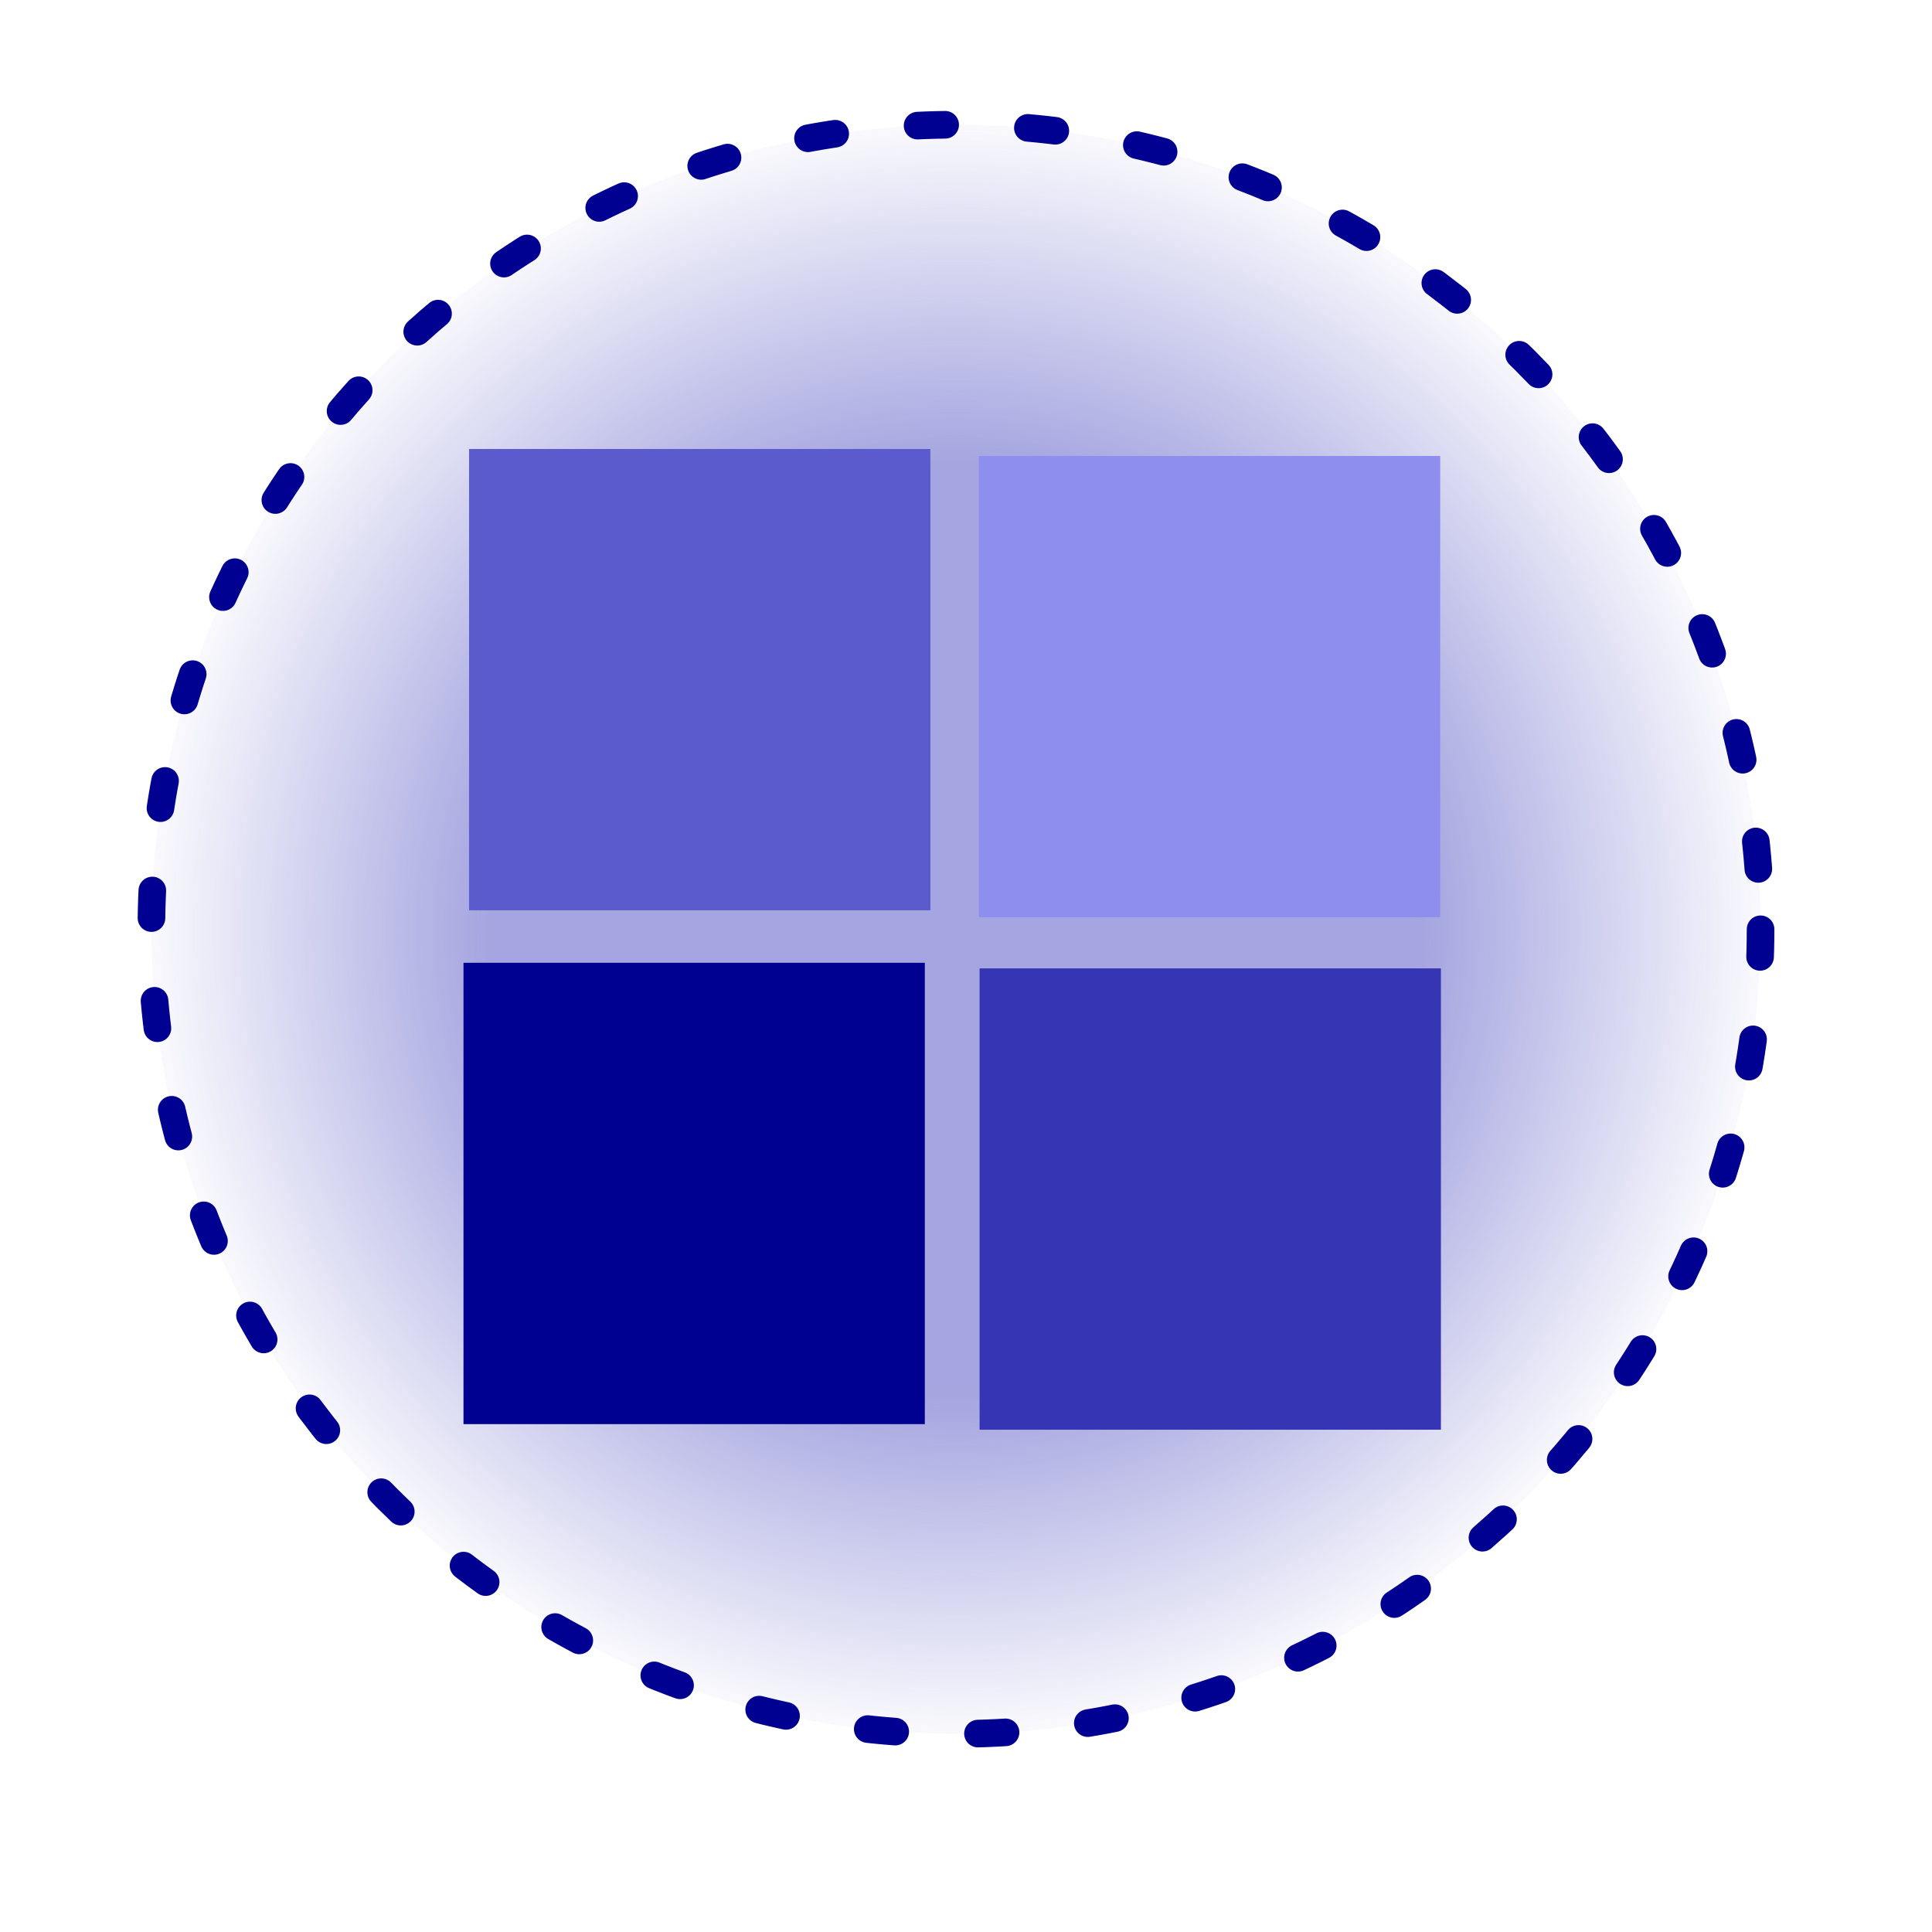
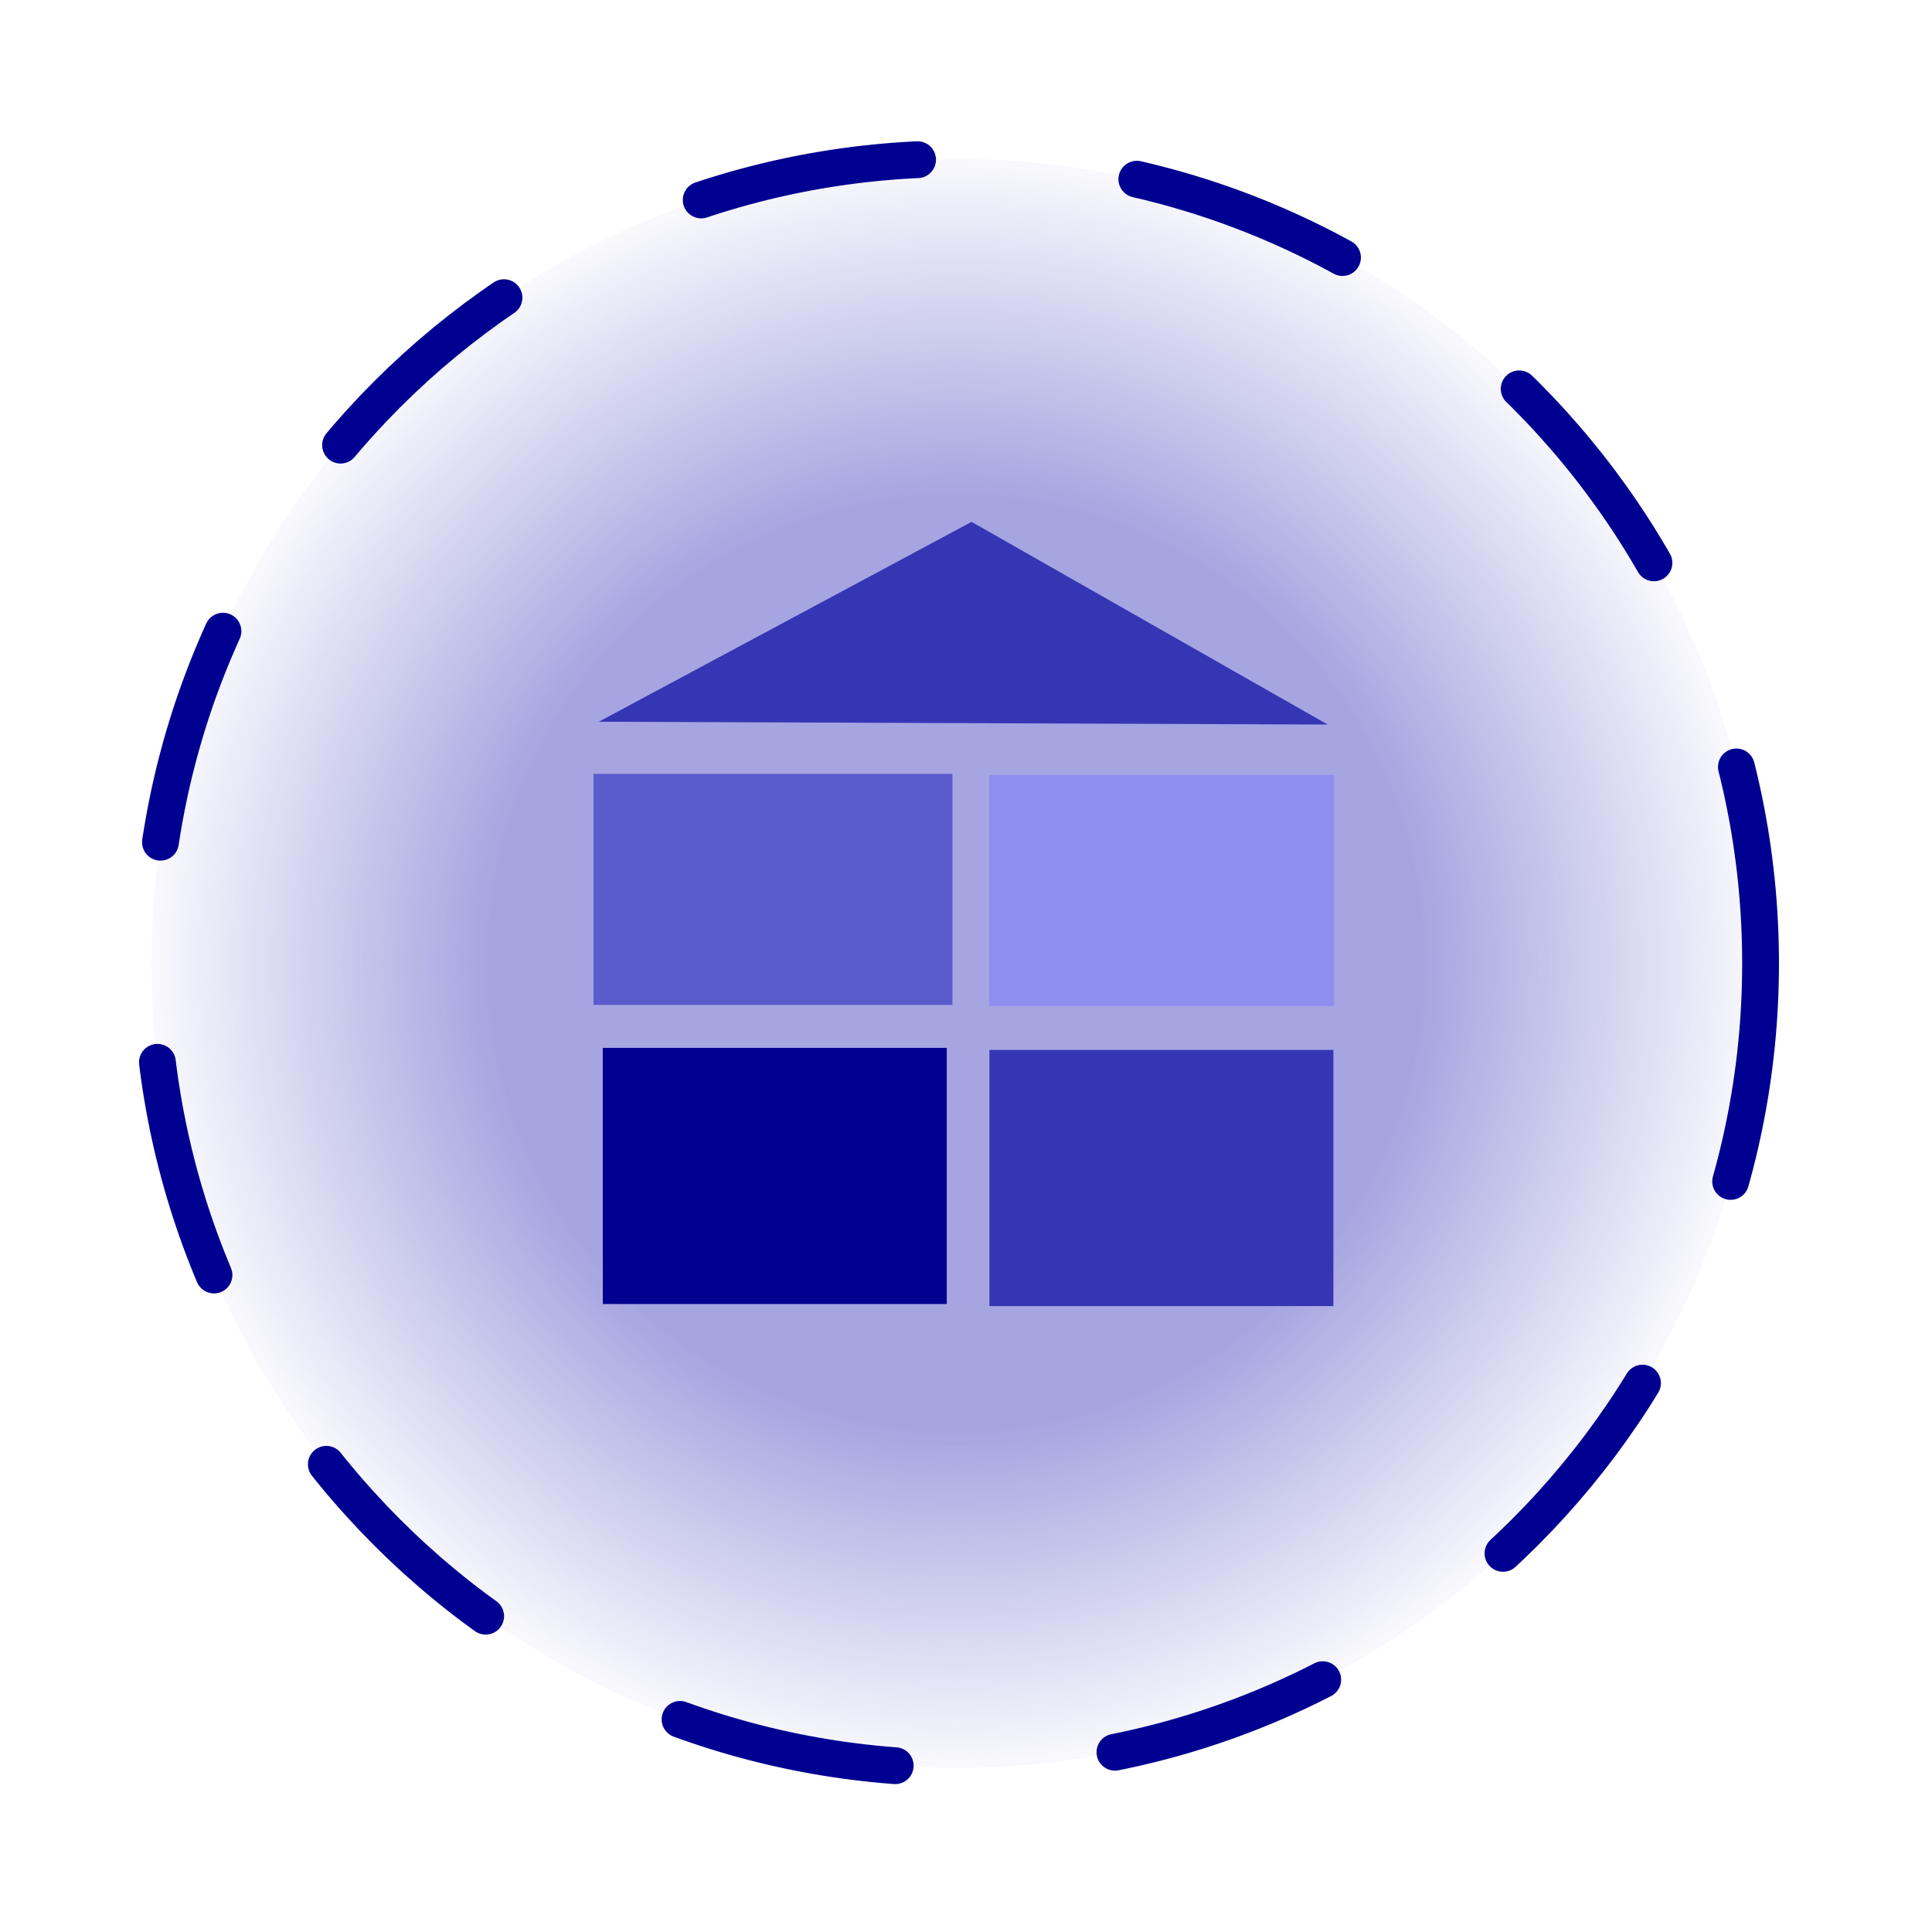
<svg xmlns="http://www.w3.org/2000/svg" xmlns:xlink="http://www.w3.org/1999/xlink" width="210mm" height="210mm" viewBox="0 0 210 210" version="1.1" id="svg1">
  <defs id="defs1">
    <linearGradient id="linearGradient2">
      <stop style="stop-color:#4848c1;stop-opacity:0.495;" offset="0.56" id="stop2" />
      <stop style="stop-color:#4848c1;stop-opacity:0;" offset="1" id="stop3" />
    </linearGradient>
-     <radialGradient xlink:href="#linearGradient2" id="radialGradient3" cx="103.911" cy="101.01" fx="103.911" fy="101.01" r="89.955" gradientUnits="userSpaceOnUse" />
+     <radialGradient xlink:href="#linearGradient2" id="radialGradient3" cx="103.911" cy="101.01" fx="103.911" fy="101.01" r="89.955" gradientUnits="userSpaceOnUse" gradientTransform="translate(0,3.704167)" />
  </defs>
  <g id="layer1">
-     <circle style="fill:url(#radialGradient3);fill-rule:evenodd;stroke:#000091;stroke-width:3;stroke-dasharray:3,9;stroke-opacity:1;fill-opacity:1;stroke-dashoffset:0;stroke-linecap:round" id="path1-7" cx="103.911" cy="101.01" r="87.455" />
-     <g id="g2" transform="matrix(1.506418,0,0,1.506418,-49.48996,-54.64787)">
-       <rect style="fill:#000091;fill-opacity:1;fill-rule:evenodd;stroke-width:0.188" id="rect1" width="33.287" height="33.287" x="66.296" y="105.747" />
-       <rect style="fill:#3636b5;fill-opacity:1;fill-rule:evenodd;stroke-width:0.188" id="rect1-6" width="33.287" height="33.287" x="103.535" y="106.151" />
-       <rect style="fill:#5b5bcd;fill-opacity:1;fill-rule:evenodd;stroke-width:0.188" id="rect1-9" width="33.287" height="33.287" x="66.699" y="68.673" />
-       <rect style="fill:#8e8eef;fill-opacity:1;fill-rule:evenodd;stroke-width:0.188" id="rect1-3" width="33.287" height="33.287" x="103.483" y="69.177" />
+     <circle style="fill:url(#radialGradient3);fill-opacity:1;fill-rule:evenodd;stroke:#000091;stroke-width:4;stroke-linecap:round;stroke-dasharray:24, 24;stroke-dashoffset:0;stroke-opacity:1" id="path1-7" cx="103.911" cy="104.714" r="87.455" />
+     <g id="g3" transform="translate(-185.2084,19.26121)">
+       <g id="g2-1" transform="matrix(1.506418,0,0,1.506418,115.5844,-76.03803)">
+         <rect style="fill:#5b5bcd;fill-opacity:1;fill-rule:evenodd;stroke-width:0.176" id="rect2" width="25.9" height="16.671" x="89.043" y="93.53" />
+       </g>
+       <g id="g2-1-6" transform="matrix(1.447628,0,0,1.506418,163.827,-75.91267)" style="fill:#8e8eef;fill-opacity:1">
+         <rect style="fill:#8e8eef;fill-opacity:1;fill-rule:evenodd;stroke-width:0.176" id="rect2-2" width="25.9" height="16.671" x="89.043" y="93.53" />
+       </g>
+       <g id="g2-1-7" transform="matrix(1.443626,0,0,1.670116,164.2078,-61.34316)" style="fill:#3636b5;fill-opacity:1">
+         <rect style="fill:#3636b5;fill-opacity:1;fill-rule:evenodd;stroke-width:0.176" id="rect2-9" width="25.9" height="16.671" x="89.043" y="93.53" />
+       </g>
+       <g id="g2-1-7-3" transform="matrix(1.443626,0,0,1.670116,122.1832,-61.5678)" style="fill:#000091;fill-opacity:1">
+         <rect style="fill:#000091;fill-opacity:1;fill-rule:evenodd;stroke-width:0.176" id="rect2-9-7" width="25.9" height="16.671" x="89.043" y="93.53" />
+       </g>
+       <path style="fill:#3636b5;fill-opacity:1;stroke:none;stroke-width:0.265px;stroke-linecap:butt;stroke-linejoin:miter;stroke-opacity:1" d="m 290.813,37.462 -40.517,21.726 79.229,0.307 z" id="path3" />
    </g>
  </g>
</svg>
